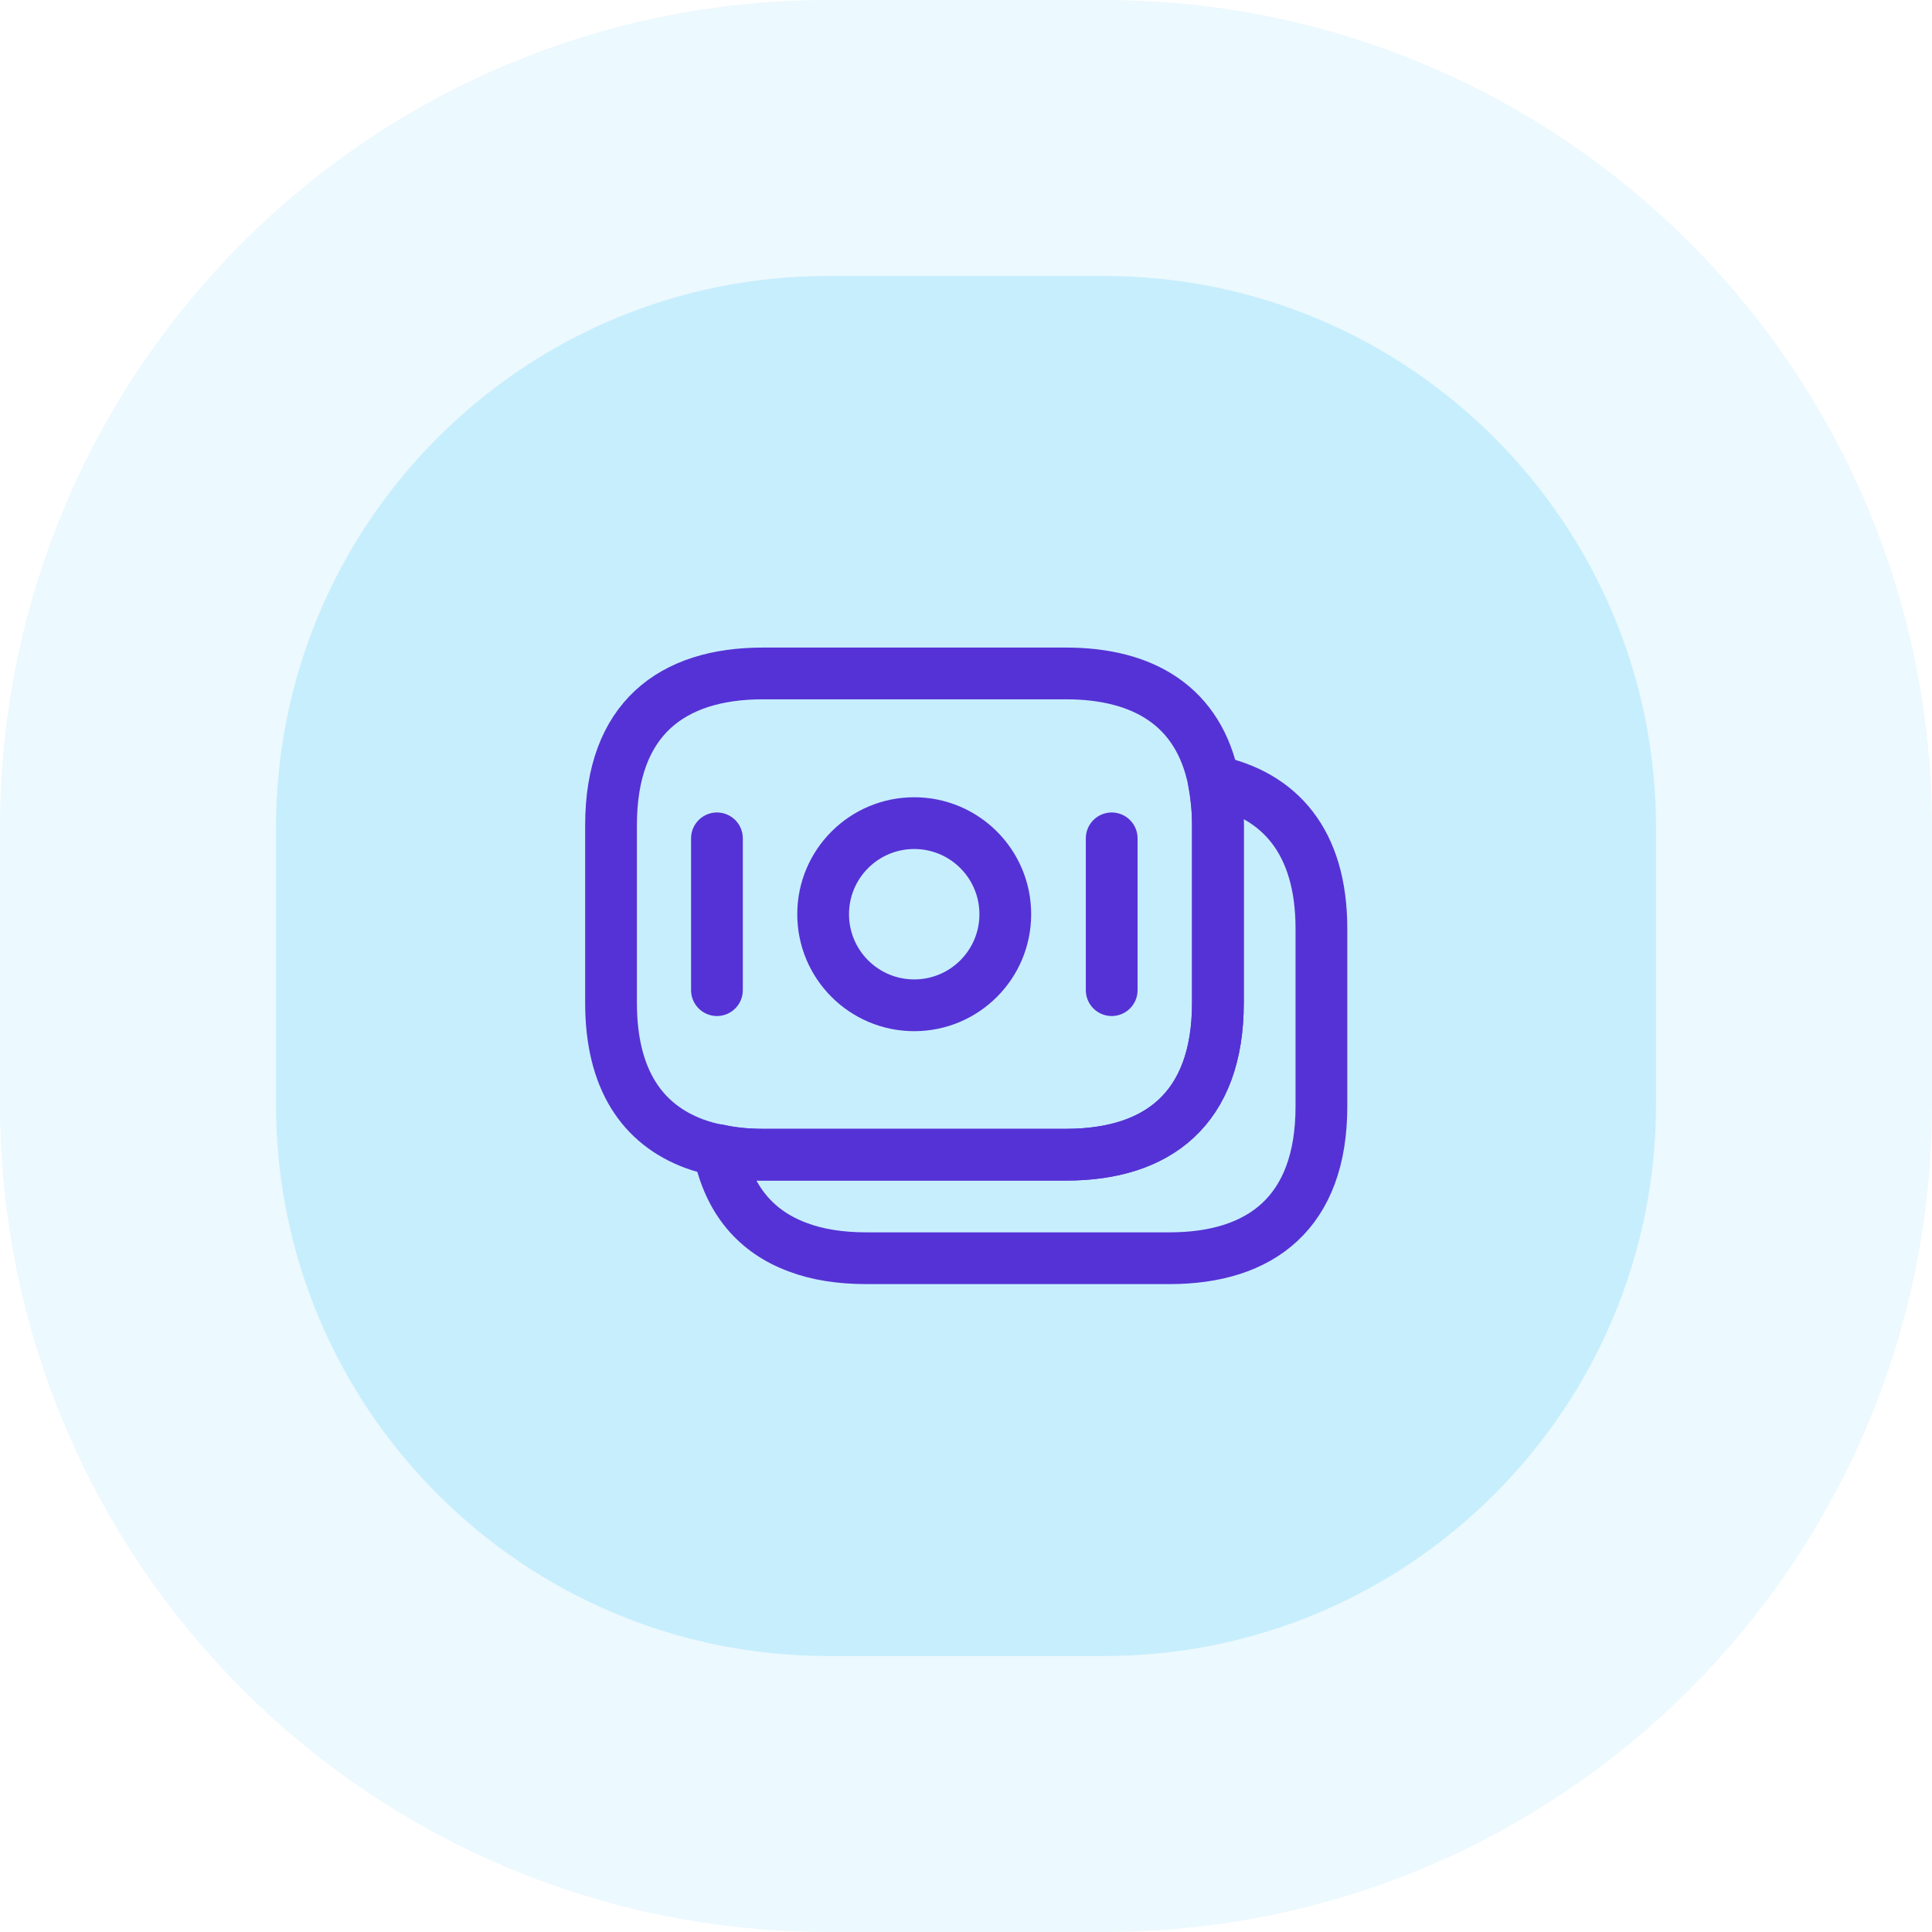
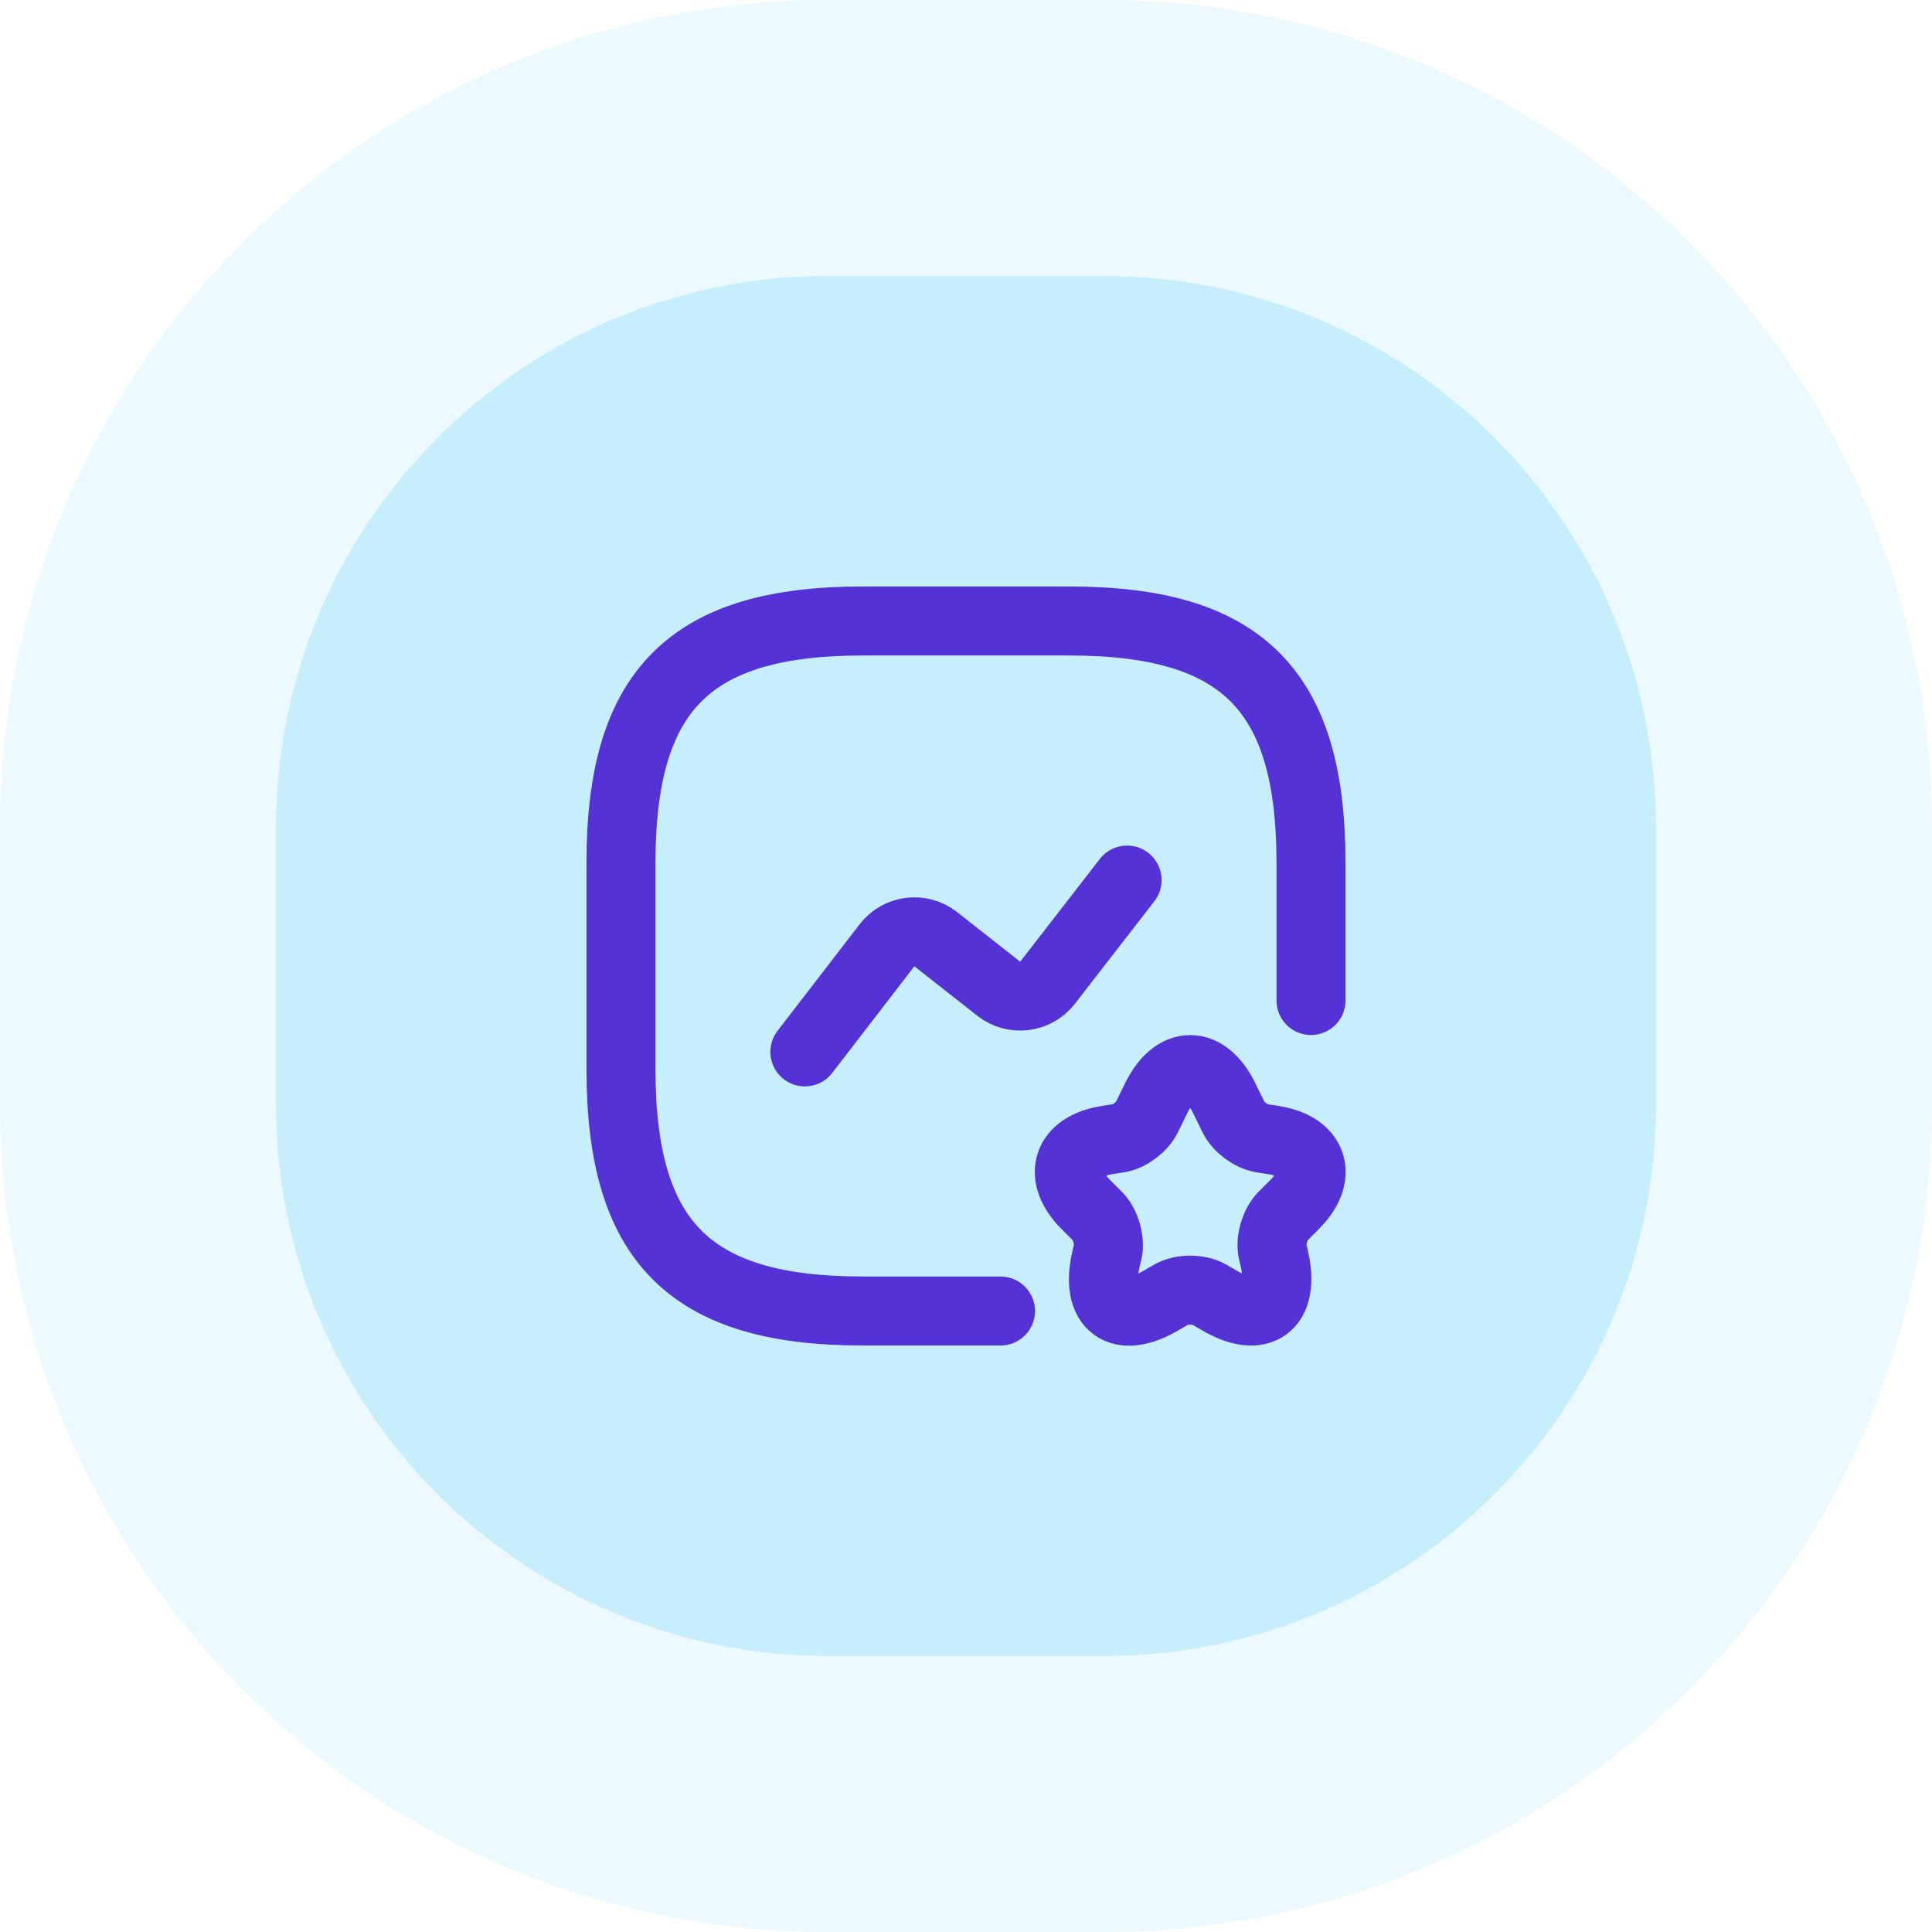
<svg xmlns="http://www.w3.org/2000/svg" width="56" height="56" viewBox="0 0 56 56" fill="none">
  <rect x="4" y="4" width="48" height="48" rx="20" fill="#C7EEFD" />
  <rect x="4" y="4" width="48" height="48" rx="20" stroke="#ECF9FE" stroke-width="8" />
-   <path d="M35.301 23.919V29.07C35.301 32.15 33.541 33.469 30.901 33.469H22.111C21.661 33.469 21.231 33.429 20.831 33.34C20.581 33.3 20.341 33.23 20.121 33.15C18.621 32.59 17.711 31.29 17.711 29.07V23.919C17.711 20.84 19.471 19.52 22.111 19.52H30.901C33.141 19.52 34.751 20.47 35.181 22.64C35.251 23.04 35.301 23.45 35.301 23.919Z" stroke="#5532D5" stroke-width="1.5" stroke-miterlimit="10" stroke-linecap="round" stroke-linejoin="round" />
-   <path d="M38.302 26.92V32.07C38.302 35.15 36.542 36.47 33.902 36.47H25.112C24.372 36.47 23.702 36.37 23.122 36.15C21.932 35.71 21.122 34.8 20.832 33.34C21.232 33.43 21.662 33.47 22.112 33.47H30.902C33.542 33.47 35.302 32.15 35.302 29.07V23.92C35.302 23.45 35.262 23.03 35.182 22.64C37.082 23.04 38.302 24.38 38.302 26.92Z" stroke="#5532D5" stroke-width="1.5" stroke-miterlimit="10" stroke-linecap="round" stroke-linejoin="round" />
-   <path d="M26.499 29.139C27.957 29.139 29.139 27.957 29.139 26.499C29.139 25.041 27.957 23.859 26.499 23.859C25.041 23.859 23.859 25.041 23.859 26.499C23.859 27.957 25.041 29.139 26.499 29.139Z" stroke="#5532D5" stroke-width="1.5" stroke-miterlimit="10" stroke-linecap="round" stroke-linejoin="round" />
-   <path d="M20.781 24.3V28.7" stroke="#5532D5" stroke-width="1.5" stroke-miterlimit="10" stroke-linecap="round" stroke-linejoin="round" />
-   <path d="M32.223 24.3V28.7" stroke="#5532D5" stroke-width="1.5" stroke-miterlimit="10" stroke-linecap="round" stroke-linejoin="round" />
+   <path d="M38 29V25C38 20 36 18 31 18H25C20 18 18 20 18 25V31C18 36 20 38 25 38H29" stroke="#5532D5" stroke-width="2" stroke-linecap="round" stroke-linejoin="round" />
+   <path d="M23.33 30.49L25.71 27.4C26.05 26.96 26.68 26.88 27.12 27.22L28.95 28.66C29.39 29 30.02 28.92 30.36 28.49L32.67 25.51" stroke="#5532D5" stroke-width="2" stroke-linecap="round" stroke-linejoin="round" />
+   <path d="M35.479 31.82L35.759 32.39C35.899 32.67 36.249 32.93 36.559 32.99L36.939 33.05C38.079 33.24 38.349 34.08 37.529 34.91L37.179 35.26C36.949 35.5 36.819 35.96 36.889 36.28L36.939 36.49C37.249 37.87 36.519 38.4 35.319 37.68L35.059 37.53C34.749 37.35 34.249 37.35 33.939 37.53L33.679 37.68C32.469 38.41 31.739 37.87 32.059 36.49L32.109 36.28C32.179 35.96 32.049 35.5 31.819 35.26L31.469 34.91C30.649 34.08 30.919 33.24 32.059 33.05L32.439 32.99C32.739 32.94 33.099 32.67 33.239 32.39L33.519 31.82C34.059 30.73 34.939 30.73 35.479 31.82Z" stroke="#5532D5" stroke-width="2" stroke-linecap="round" stroke-linejoin="round" />
</svg>
